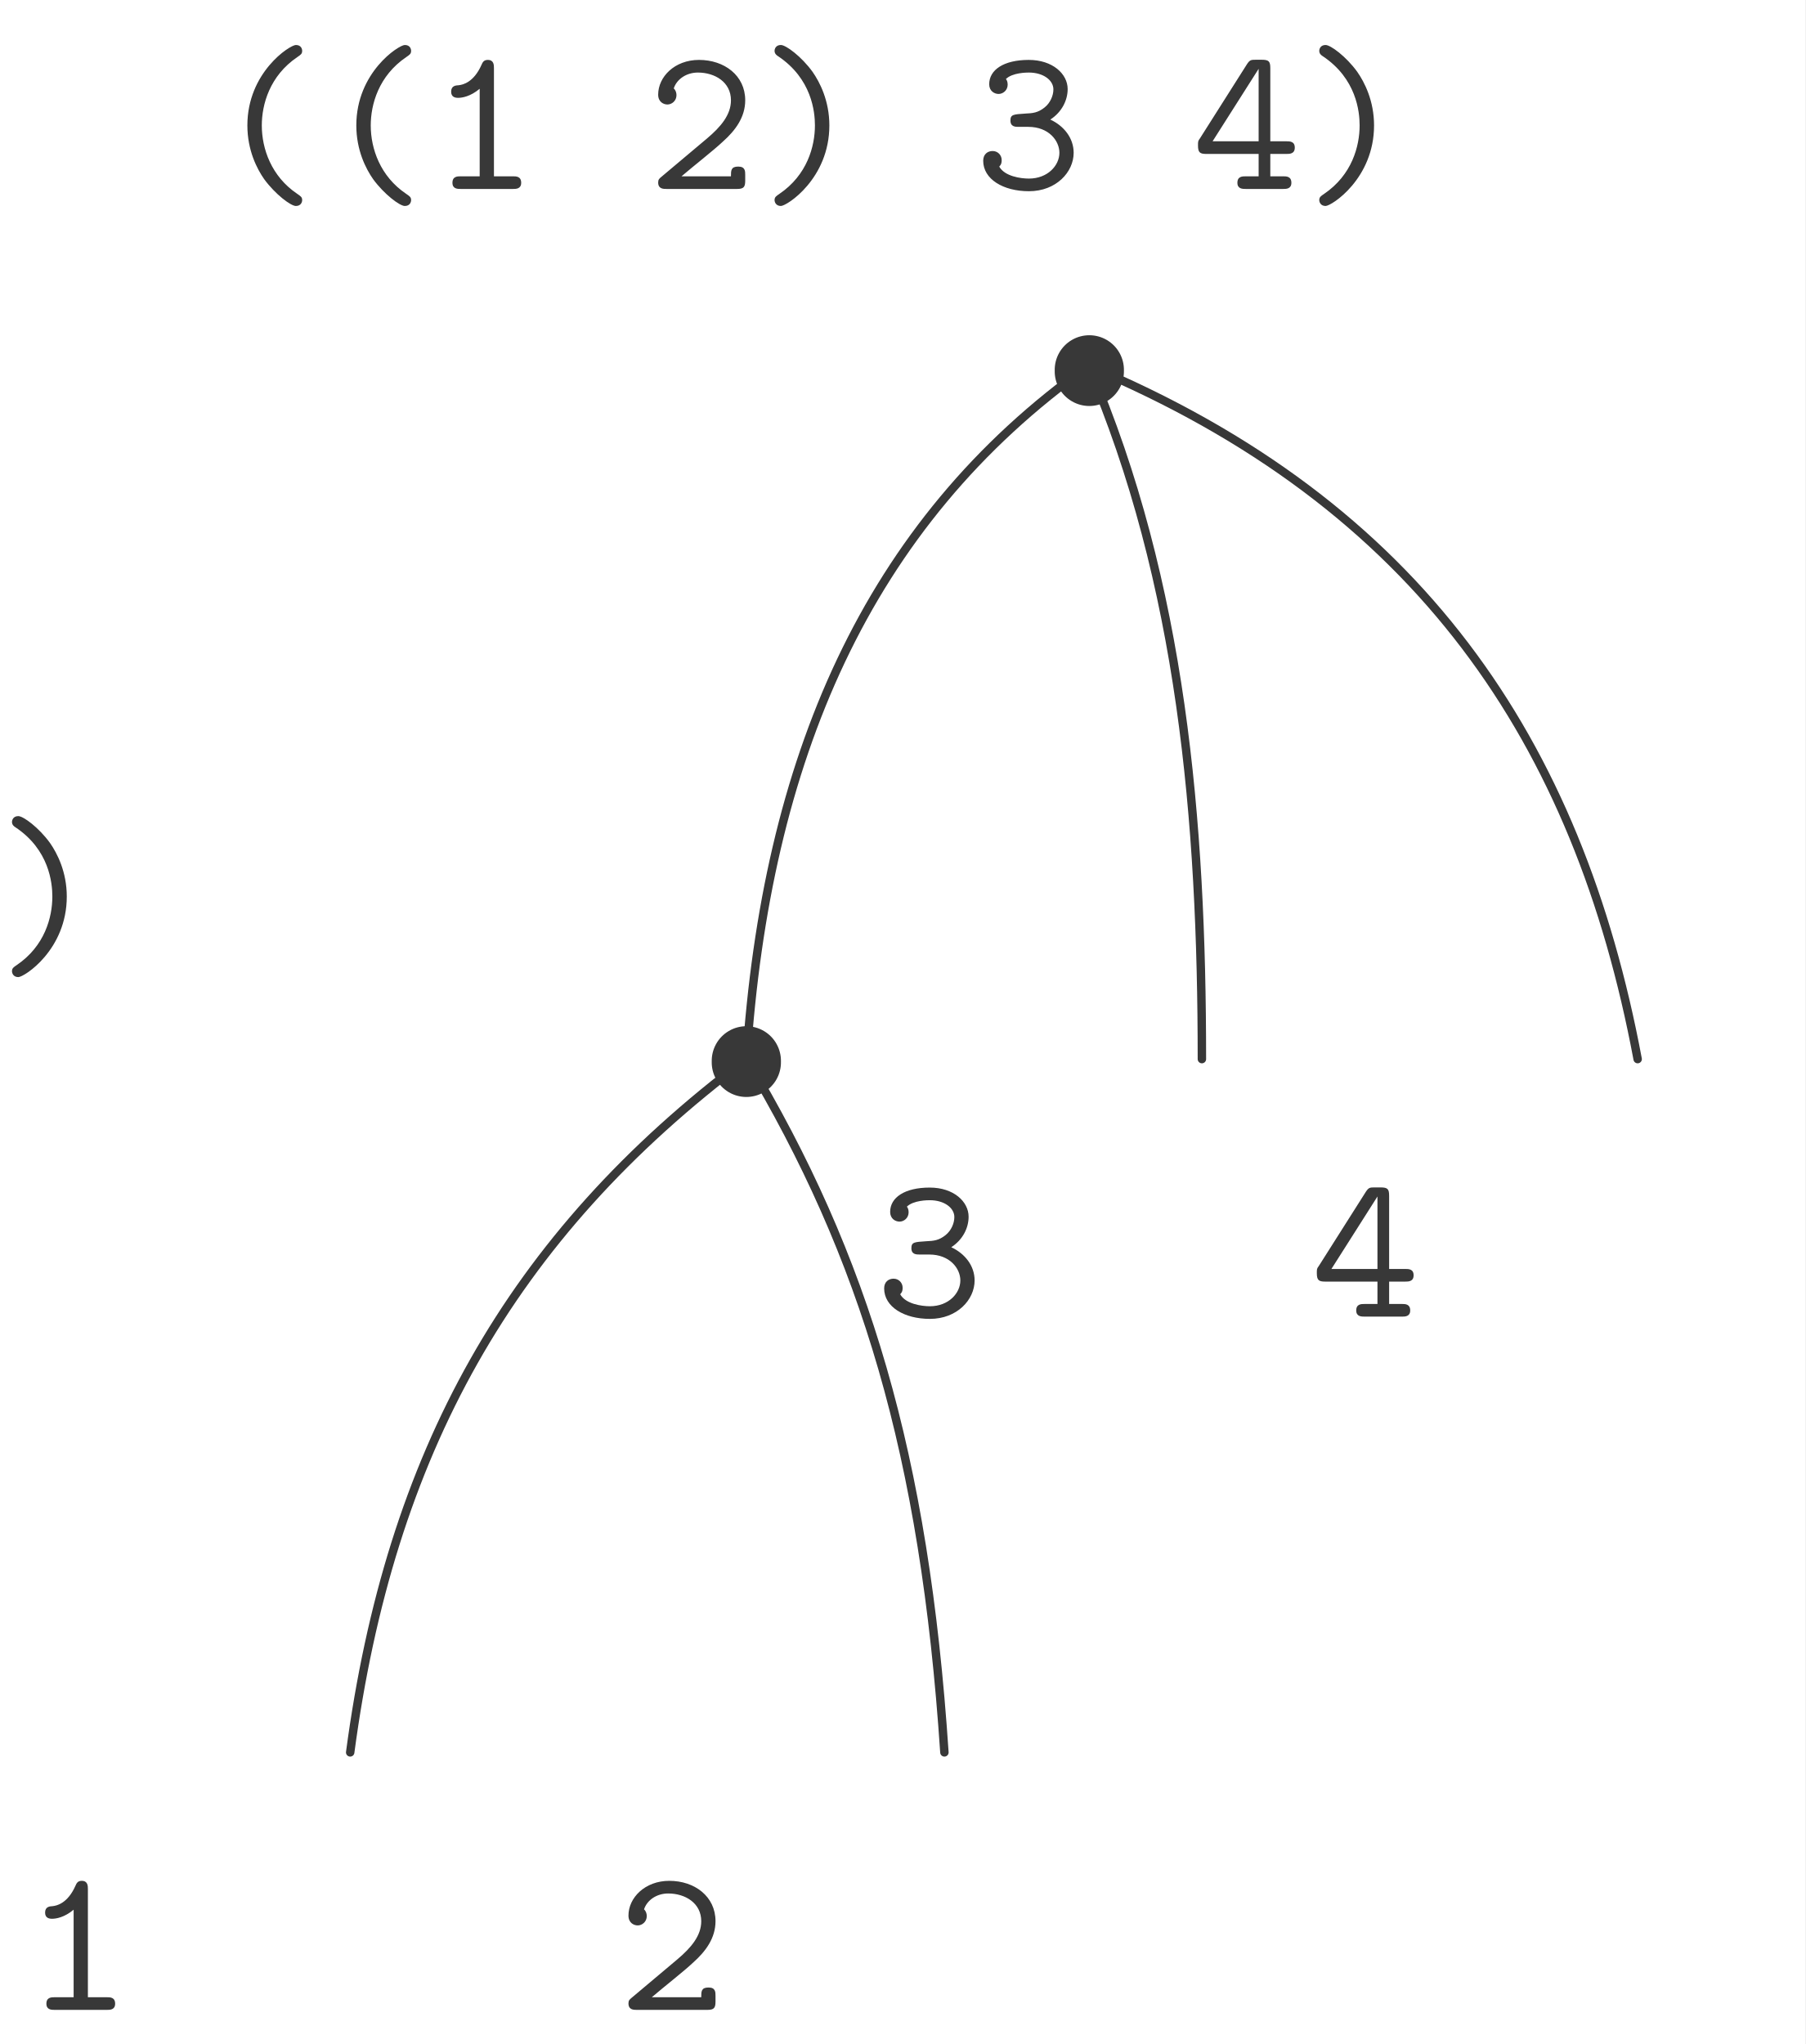
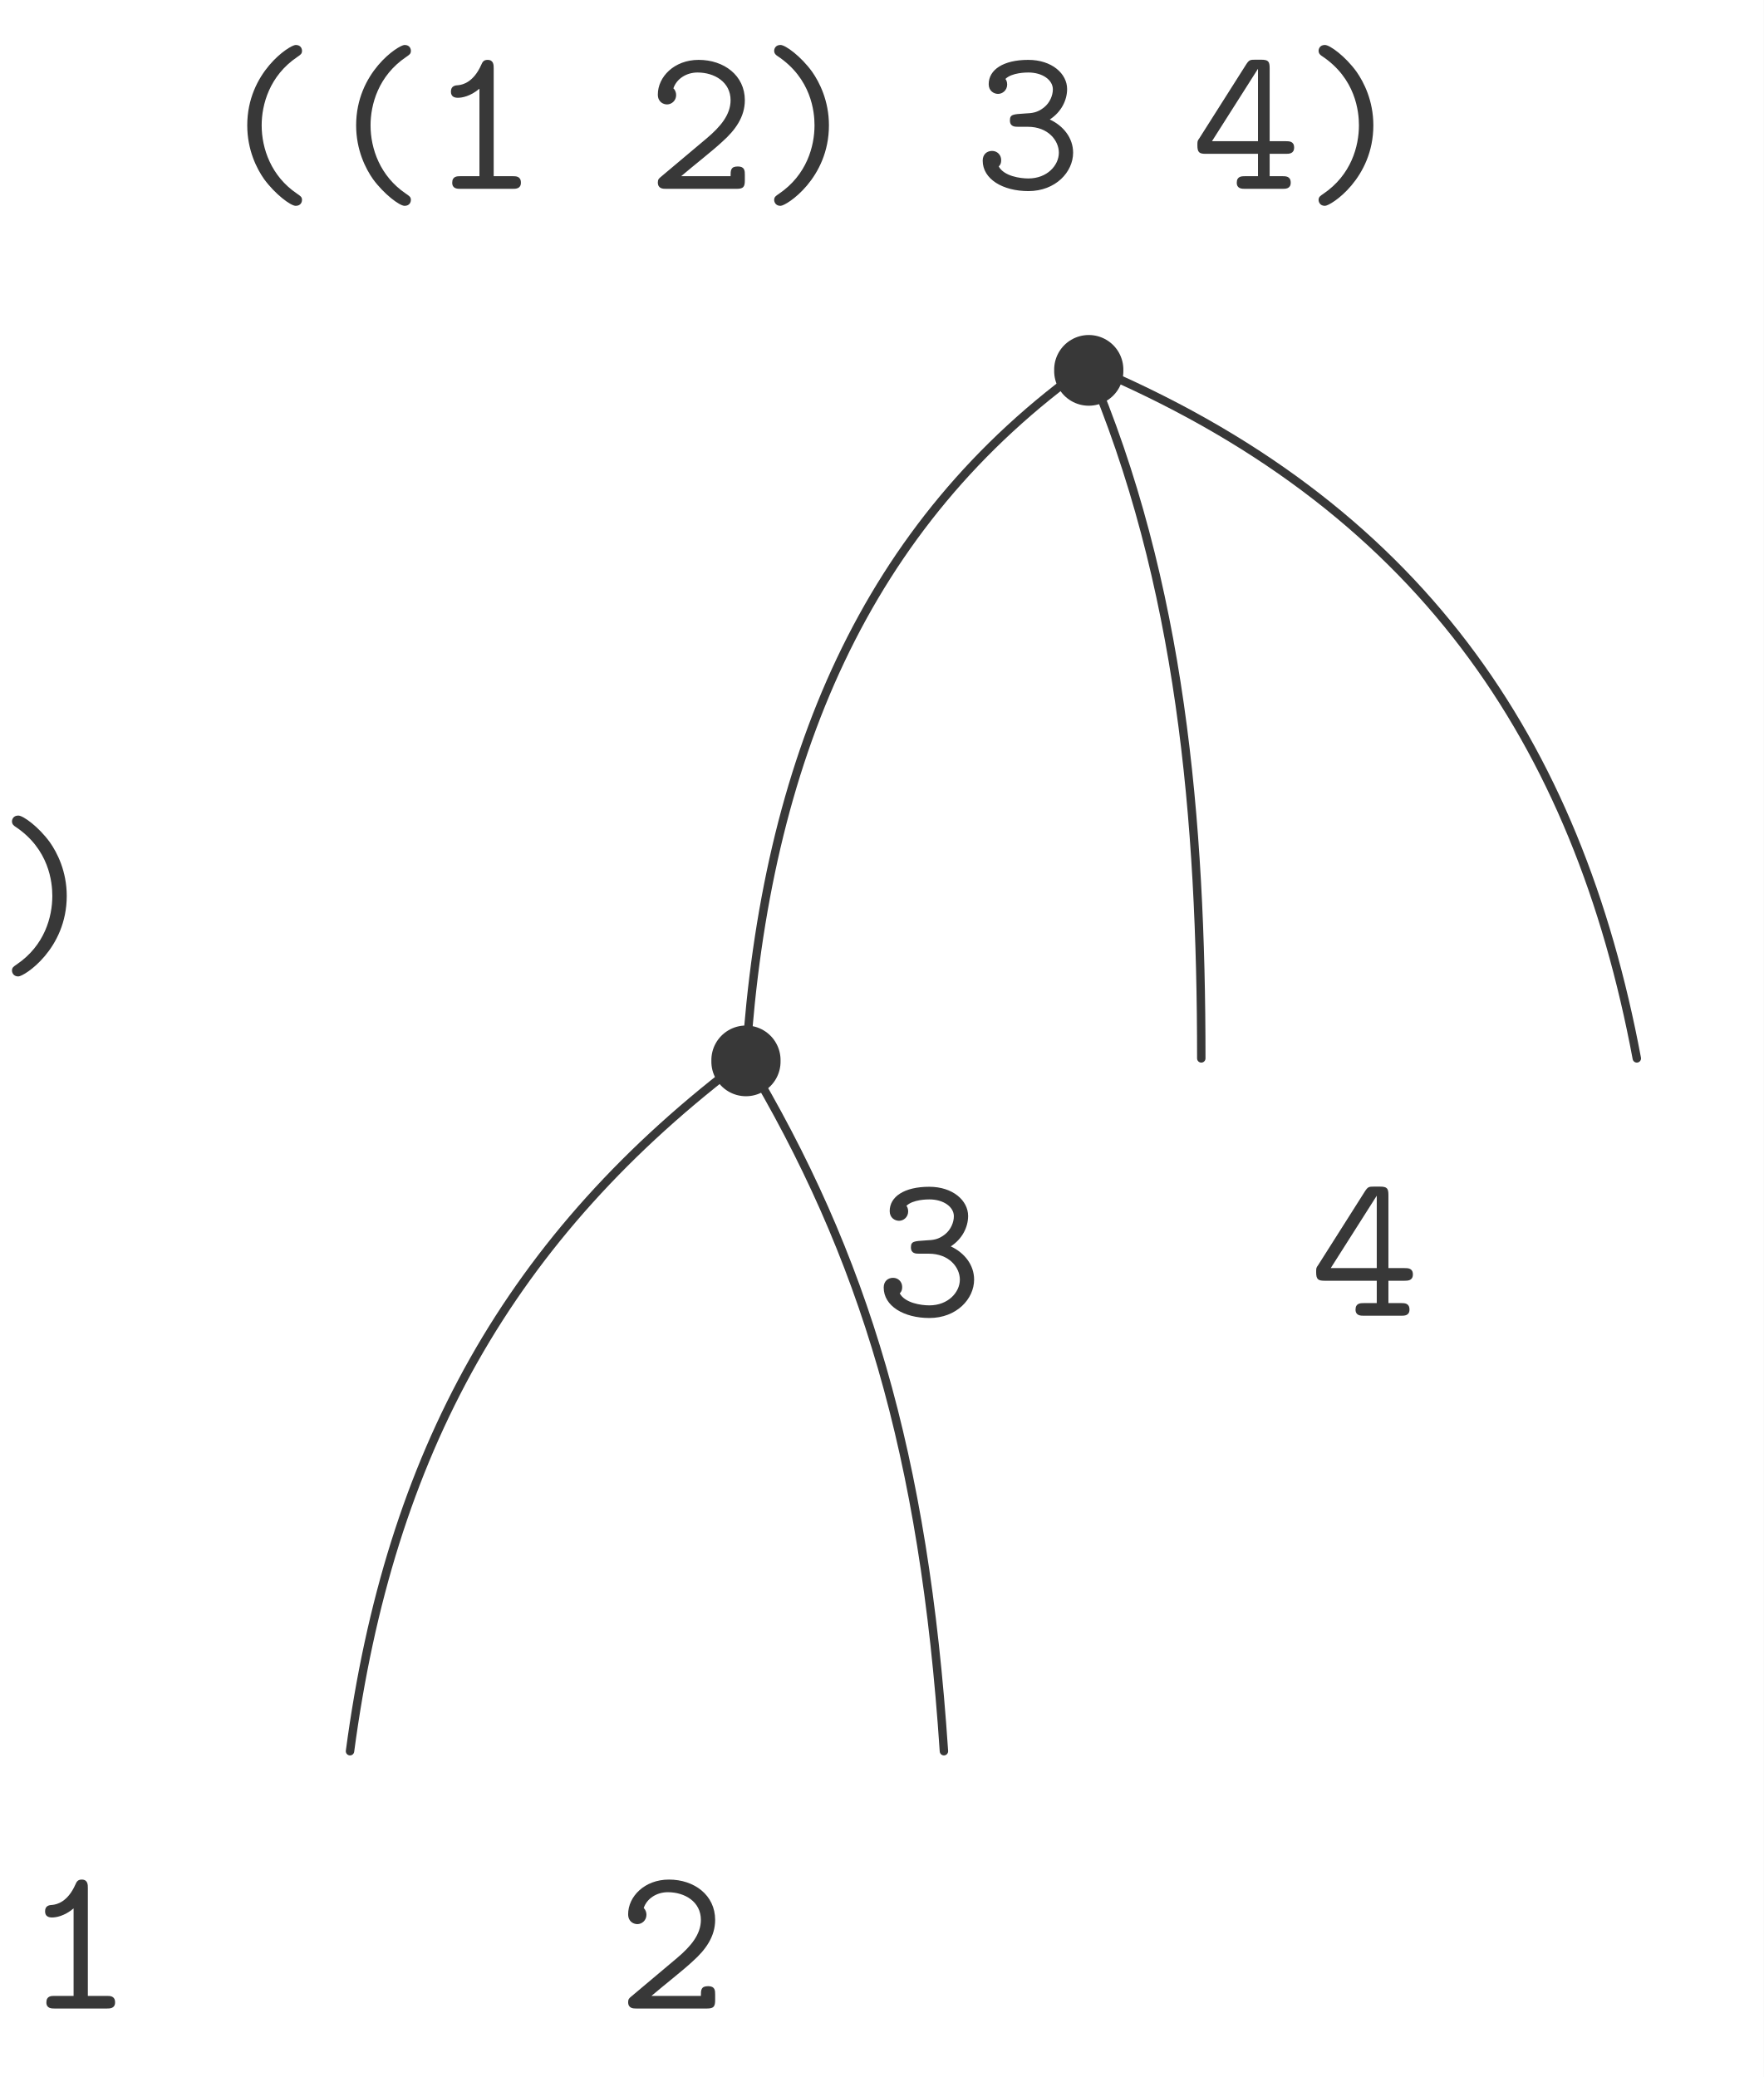
- <svg xmlns="http://www.w3.org/2000/svg" preserveAspectRatio="xMinYMin meet" viewBox="0 0 174 197" id="svg2" style="display:inline" version="1.1">
+ <svg xmlns="http://www.w3.org/2000/svg" preserveAspectRatio="xMinYMin meet" viewBox="0 0 170.079 200.315" id="svg2" style="display:inline" version="1.1" width="45mm" height="53mm">
  <defs id="defs4" />
-   <rect width="100%" height="100%" fill="white" />
+   <rect width="100%" height="100%" fill="#ffffff" id="rect56" x="0" y="0" style="stroke-width:1" />
  <g transform="translate(-150.8915,-401.6401)" id="layer2" style="display:inline">
-     <text x="513.571" y="283.076" id="text3021" xml:space="preserve" style="font-size:20px;font-style:normal;font-variant:normal;font-weight:normal;font-stretch:normal;line-height:125%;letter-spacing:0px;word-spacing:0px;fill:#383838;fill-opacity:1;stroke:none;font-family:Latin Modern Mono;-inkscape-font-specification:Latin Modern Mono">
+     <text x="513.571" y="283.076" id="text3021" xml:space="preserve" style="font-style:normal;font-variant:normal;font-weight:normal;font-stretch:normal;font-size:20px;line-height:125%;font-family:'Latin Modern Mono';-inkscape-font-specification:'Latin Modern Mono';letter-spacing:0px;word-spacing:0px;fill:#383838;fill-opacity:1;stroke:none">
      <tspan x="513.571" y="283.076" id="tspan3023" />
    </text>
-     <text x="405.714" y="258.791" id="text3025" xml:space="preserve" style="font-size:20px;font-style:normal;font-variant:normal;font-weight:normal;font-stretch:normal;line-height:125%;letter-spacing:0px;word-spacing:0px;fill:#383838;fill-opacity:1;stroke:none;font-family:Courier New;-inkscape-font-specification:Courier New">
+     <text x="405.714" y="258.791" id="text3025" xml:space="preserve" style="font-style:normal;font-variant:normal;font-weight:normal;font-stretch:normal;font-size:20px;line-height:125%;font-family:'Courier New';-inkscape-font-specification:'Courier New';letter-spacing:0px;word-spacing:0px;fill:#383838;fill-opacity:1;stroke:none">
      <tspan x="405.714" y="258.791" id="tspan3027" />
    </text>
-     <text x="425" y="258.791" id="text3029" xml:space="preserve" style="font-size:20px;font-style:normal;font-variant:normal;font-weight:normal;font-stretch:normal;line-height:125%;letter-spacing:0px;word-spacing:0px;fill:#383838;fill-opacity:1;stroke:none;font-family:Latin Modern Mono;-inkscape-font-specification:Latin Modern Mono">
+     <text x="425" y="258.791" id="text3029" xml:space="preserve" style="font-style:normal;font-variant:normal;font-weight:normal;font-stretch:normal;font-size:20px;line-height:125%;font-family:'Latin Modern Mono';-inkscape-font-specification:'Latin Modern Mono';letter-spacing:0px;word-spacing:0px;fill:#383838;fill-opacity:1;stroke:none">
      <tspan x="425" y="258.791" id="tspan3031" />
    </text>
-     <text x="432.143" y="250.934" id="text3033" xml:space="preserve" style="font-size:20px;font-style:normal;font-variant:normal;font-weight:normal;font-stretch:normal;line-height:125%;letter-spacing:0px;word-spacing:0px;fill:#383838;fill-opacity:1;stroke:none;font-family:FreeMono;-inkscape-font-specification:FreeMono">
+     <text x="432.143" y="250.934" id="text3033" xml:space="preserve" style="font-style:normal;font-variant:normal;font-weight:normal;font-stretch:normal;font-size:20px;line-height:125%;font-family:FreeMono;-inkscape-font-specification:FreeMono;letter-spacing:0px;word-spacing:0px;fill:#383838;fill-opacity:1;stroke:none">
      <tspan x="432.143" y="250.934" id="tspan3035" />
    </text>
-     <text x="422.857" y="254.505" id="text3037" xml:space="preserve" style="font-size:20px;font-style:normal;font-variant:normal;font-weight:normal;font-stretch:normal;line-height:125%;letter-spacing:0px;word-spacing:0px;fill:#383838;fill-opacity:1;stroke:none;font-family:FreeMono;-inkscape-font-specification:FreeMono">
+     <text x="422.857" y="254.505" id="text3037" xml:space="preserve" style="font-style:normal;font-variant:normal;font-weight:normal;font-stretch:normal;font-size:20px;line-height:125%;font-family:FreeMono;-inkscape-font-specification:FreeMono;letter-spacing:0px;word-spacing:0px;fill:#383838;fill-opacity:1;stroke:none">
      <tspan x="422.857" y="254.505" id="tspan3039" />
    </text>
-     <text x="420.714" y="258.791" id="text3041" xml:space="preserve" style="font-size:20px;font-style:normal;font-variant:normal;font-weight:normal;font-stretch:normal;line-height:125%;letter-spacing:0px;word-spacing:0px;fill:#383838;fill-opacity:1;stroke:none;font-family:Liberation Mono;-inkscape-font-specification:Liberation Mono">
+     <text x="420.714" y="258.791" id="text3041" xml:space="preserve" style="font-style:normal;font-variant:normal;font-weight:normal;font-stretch:normal;font-size:20px;line-height:125%;font-family:'Liberation Mono';-inkscape-font-specification:'Liberation Mono';letter-spacing:0px;word-spacing:0px;fill:#383838;fill-opacity:1;stroke:none">
      <tspan x="420.714" y="258.791" id="tspan3043" style="font-size:22px" />
    </text>
-     <text x="235" y="259.505" id="text3045" xml:space="preserve" style="font-size:20px;font-style:normal;font-variant:normal;font-weight:normal;font-stretch:normal;line-height:125%;letter-spacing:0px;word-spacing:0px;fill:#383838;fill-opacity:1;stroke:none;font-family:Liberation Mono;-inkscape-font-specification:Liberation Mono">
+     <text x="235" y="259.505" id="text3045" xml:space="preserve" style="font-style:normal;font-variant:normal;font-weight:normal;font-stretch:normal;font-size:20px;line-height:125%;font-family:'Liberation Mono';-inkscape-font-specification:'Liberation Mono';letter-spacing:0px;word-spacing:0px;fill:#383838;fill-opacity:1;stroke:none">
      <tspan x="235" y="259.505" id="tspan3047" style="font-size:22px" />
    </text>
-     <text x="281.429" y="347.362" id="text3049" xml:space="preserve" style="font-size:22px;font-style:normal;font-variant:normal;font-weight:normal;font-stretch:normal;line-height:125%;letter-spacing:0px;word-spacing:0px;fill:#383838;fill-opacity:1;stroke:none;font-family:Liberation Mono;-inkscape-font-specification:Liberation Mono">
+     <text x="281.429" y="347.362" id="text3049" xml:space="preserve" style="font-style:normal;font-variant:normal;font-weight:normal;font-stretch:normal;font-size:22px;line-height:125%;font-family:'Liberation Mono';-inkscape-font-specification:'Liberation Mono';letter-spacing:0px;word-spacing:0px;fill:#383838;fill-opacity:1;stroke:none">
      <tspan x="281.429" y="347.362" id="tspan3051" />
    </text>
-     <text x="285" y="258.076" id="text3053" xml:space="preserve" style="font-size:22px;font-style:normal;font-variant:normal;font-weight:normal;font-stretch:normal;line-height:125%;letter-spacing:0px;word-spacing:0px;fill:#383838;fill-opacity:1;stroke:none;font-family:LMMono12;-inkscape-font-specification:LMMono12">
+     <text x="285" y="258.076" id="text3053" xml:space="preserve" style="font-style:normal;font-variant:normal;font-weight:normal;font-stretch:normal;font-size:22px;line-height:125%;font-family:LMMono12;-inkscape-font-specification:LMMono12;letter-spacing:0px;word-spacing:0px;fill:#383838;fill-opacity:1;stroke:none">
      <tspan x="285" y="258.076" id="tspan3055" style="font-size:24px" />
    </text>
-     <text x="473.571" y="380.934" id="text3057" xml:space="preserve" style="font-size:24px;font-style:normal;font-variant:normal;font-weight:normal;font-stretch:normal;line-height:125%;letter-spacing:0px;word-spacing:0px;fill:#383838;fill-opacity:1;stroke:none;font-family:LMMono12;-inkscape-font-specification:LMMono12">
+     <text x="473.571" y="380.934" id="text3057" xml:space="preserve" style="font-style:normal;font-variant:normal;font-weight:normal;font-stretch:normal;font-size:24px;line-height:125%;font-family:LMMono12;-inkscape-font-specification:LMMono12;letter-spacing:0px;word-spacing:0px;fill:#383838;fill-opacity:1;stroke:none">
      <tspan x="473.571" y="380.934" id="tspan3059" />
    </text>
-     <text x="397.143" y="221.648" id="text3061" xml:space="preserve" style="font-size:24px;font-style:normal;font-variant:normal;font-weight:normal;font-stretch:normal;line-height:125%;letter-spacing:0px;word-spacing:0px;fill:#383838;fill-opacity:1;stroke:none;font-family:LMMono12;-inkscape-font-specification:LMMono12">
+     <text x="397.143" y="221.648" id="text3061" xml:space="preserve" style="font-style:normal;font-variant:normal;font-weight:normal;font-stretch:normal;font-size:24px;line-height:125%;font-family:LMMono12;-inkscape-font-specification:LMMono12;letter-spacing:0px;word-spacing:0px;fill:#383838;fill-opacity:1;stroke:none">
      <tspan x="397.143" y="221.648" id="tspan3063" />
    </text>
-     <text x="420.714" y="396.648" id="text3065" xml:space="preserve" style="font-size:24px;font-style:normal;font-variant:normal;font-weight:normal;font-stretch:normal;line-height:125%;letter-spacing:0px;word-spacing:0px;fill:#383838;fill-opacity:1;stroke:none;font-family:LMMono12;-inkscape-font-specification:LMMono12">
+     <text x="420.714" y="396.648" id="text3065" xml:space="preserve" style="font-style:normal;font-variant:normal;font-weight:normal;font-stretch:normal;font-size:24px;line-height:125%;font-family:LMMono12;-inkscape-font-specification:LMMono12;letter-spacing:0px;word-spacing:0px;fill:#383838;fill-opacity:1;stroke:none">
      <tspan x="420.714" y="396.648" id="tspan3067" />
    </text>
-     <path d="m 222.826,503.716 c 1.909,-28.636 11.455,-51.545 32.975,-66.818 9.025,21 10.934,43.909 10.934,66.818" id="path3923-1" style="fill:none;stroke:#383838;stroke-width:0.812;stroke-linecap:round;stroke-linejoin:round;stroke-miterlimit:4;stroke-opacity:1;stroke-dasharray:none;display:inline" />
-     <path d="m 255.801,436.898 c 31.934,13.364 47.207,36.273 52.934,66.818" id="path3925-4" style="fill:none;stroke:#383838;stroke-width:0.812;stroke-linecap:round;stroke-linejoin:round;stroke-miterlimit:4;stroke-opacity:1;stroke-dasharray:none;display:inline" />
-     <path d="m 184.644,570.534 c 3.818,-28.636 15.273,-49.636 38.182,-66.818 11.455,19.091 17.182,38.182 19.091,66.818" id="path3911-3" style="fill:none;stroke:#383838;stroke-width:0.812;stroke-linecap:round;stroke-linejoin:round;stroke-miterlimit:4;stroke-opacity:1;stroke-dasharray:none;display:inline" />
-     <path d="m 119.555,84.862 a 2.055,2.055 0 1 1 -4.109,0 2.055,2.055 0 1 1 4.109,0 z" transform="matrix(1.623478,0,0,1.623478,32.06721,366.1845)" id="path4491-44-0-8-5" style="fill:#383838;fill-opacity:1;stroke:#383838;stroke-width:0;stroke-linecap:round;stroke-linejoin:round;stroke-miterlimit:4;stroke-opacity:1;stroke-dasharray:none;stroke-dashoffset:0;display:inline" />
-     <path d="m 119.555,84.862 a 2.055,2.055 0 1 1 -4.109,0 2.055,2.055 0 1 1 4.109,0 z" transform="matrix(1.623478,0,0,1.623478,65.12488,299.5886)" id="path4491-44-0-8-5-1" style="fill:#383838;fill-opacity:1;stroke:#383838;stroke-width:0;stroke-linecap:round;stroke-linejoin:round;stroke-miterlimit:4;stroke-opacity:1;stroke-dasharray:none;stroke-dashoffset:0;display:inline" />
+     <path d="m 222.826,503.716 c 1.909,-28.636 11.455,-51.545 32.975,-66.818 9.025,21 10.934,43.909 10.934,66.818" id="path3923-1" style="display:inline;fill:none;stroke:#383838;stroke-width:0.812;stroke-linecap:round;stroke-linejoin:round;stroke-miterlimit:4;stroke-dasharray:none;stroke-opacity:1" />
+     <path d="m 255.801,436.898 c 31.934,13.364 47.207,36.273 52.934,66.818" id="path3925-4" style="display:inline;fill:none;stroke:#383838;stroke-width:0.812;stroke-linecap:round;stroke-linejoin:round;stroke-miterlimit:4;stroke-dasharray:none;stroke-opacity:1" />
+     <path d="m 184.644,570.534 c 3.818,-28.636 15.273,-49.636 38.182,-66.818 11.455,19.091 17.182,38.182 19.091,66.818" id="path3911-3" style="display:inline;fill:none;stroke:#383838;stroke-width:0.812;stroke-linecap:round;stroke-linejoin:round;stroke-miterlimit:4;stroke-dasharray:none;stroke-opacity:1" />
+     <path d="m 119.555,84.862 a 2.055,2.055 0 1 1 -4.109,0 2.055,2.055 0 1 1 4.109,0 z" transform="matrix(1.623478,0,0,1.623478,32.06721,366.1845)" id="path4491-44-0-8-5" style="display:inline;fill:#383838;fill-opacity:1;stroke:#383838;stroke-width:0;stroke-linecap:round;stroke-linejoin:round;stroke-miterlimit:4;stroke-dasharray:none;stroke-dashoffset:0;stroke-opacity:1" />
+     <path d="m 119.555,84.862 a 2.055,2.055 0 1 1 -4.109,0 2.055,2.055 0 1 1 4.109,0 z" transform="matrix(1.623478,0,0,1.623478,65.12488,299.5886)" id="path4491-44-0-8-5-1" style="display:inline;fill:#383838;fill-opacity:1;stroke:#383838;stroke-width:0;stroke-linecap:round;stroke-linejoin:round;stroke-miterlimit:4;stroke-dasharray:none;stroke-dashoffset:0;stroke-opacity:1" />
  </g>
  <g transform="translate(-150.8915,-401.6401)" id="layer3" style="display:inline">
-     <text x="255.28" y="419.852" id="text5080" xml:space="preserve" style="font-size:20px;font-style:normal;font-variant:normal;font-weight:normal;font-stretch:normal;text-align:center;line-height:125%;letter-spacing:0px;word-spacing:0px;text-anchor:middle;fill:#383838;fill-opacity:1;stroke:none;font-family:Latin Modern Mono;-inkscape-font-specification:Latin Modern Mono">
+     <text x="255.28" y="419.852" id="text5080" xml:space="preserve" style="font-style:normal;font-variant:normal;font-weight:normal;font-stretch:normal;font-size:20px;line-height:125%;font-family:'Latin Modern Mono';-inkscape-font-specification:'Latin Modern Mono';text-align:center;letter-spacing:0px;word-spacing:0px;text-anchor:middle;fill:#383838;fill-opacity:1;stroke:none">
      <tspan x="255.28" y="419.852" id="tspan5082">((1 2) 3 4)</tspan>
    </text>
-     <text x="213.28" y="494.17" id="text5689" xml:space="preserve" style="font-size:20px;font-style:normal;font-variant:normal;font-weight:normal;font-stretch:normal;text-align:end;line-height:125%;letter-spacing:0px;word-spacing:0px;text-anchor:end;fill:#383838;fill-opacity:1;stroke:none;display:inline;font-family:Latin Modern Mono;-inkscape-font-specification:Latin Modern Mono">
+     <text x="213.28" y="494.17" id="text5689" xml:space="preserve" style="font-style:normal;font-variant:normal;font-weight:normal;font-stretch:normal;font-size:20px;line-height:125%;font-family:'Latin Modern Mono';-inkscape-font-specification:'Latin Modern Mono';text-align:end;letter-spacing:0px;word-spacing:0px;text-anchor:end;display:inline;fill:#383838;fill-opacity:1;stroke:none">
      <tspan x="213.28" y="494.17" id="tspan5691">(1 2)</tspan>
    </text>
-     <text x="266.735" y="528.534" id="text5673" xml:space="preserve" style="font-size:20px;font-style:normal;font-variant:normal;font-weight:normal;font-stretch:normal;text-align:center;line-height:125%;letter-spacing:0px;word-spacing:0px;text-anchor:middle;fill:#383838;fill-opacity:1;stroke:none;display:inline;font-family:Latin Modern Mono;-inkscape-font-specification:Latin Modern Mono">
+     <text x="266.735" y="528.534" id="text5673" xml:space="preserve" style="font-style:normal;font-variant:normal;font-weight:normal;font-stretch:normal;font-size:20px;line-height:125%;font-family:'Latin Modern Mono';-inkscape-font-specification:'Latin Modern Mono';text-align:center;letter-spacing:0px;word-spacing:0px;text-anchor:middle;display:inline;fill:#383838;fill-opacity:1;stroke:none">
      <tspan x="266.735" y="528.534" id="tspan5675">3</tspan>
    </text>
-     <text x="308.735" y="528.534" id="text5677" xml:space="preserve" style="font-size:20px;font-style:normal;font-variant:normal;font-weight:normal;font-stretch:normal;text-align:center;line-height:125%;letter-spacing:0px;word-spacing:0px;text-anchor:middle;fill:#383838;fill-opacity:1;stroke:none;display:inline;font-family:Latin Modern Mono;-inkscape-font-specification:Latin Modern Mono">
+     <text x="308.735" y="528.534" id="text5677" xml:space="preserve" style="font-style:normal;font-variant:normal;font-weight:normal;font-stretch:normal;font-size:20px;line-height:125%;font-family:'Latin Modern Mono';-inkscape-font-specification:'Latin Modern Mono';text-align:center;letter-spacing:0px;word-spacing:0px;text-anchor:middle;display:inline;fill:#383838;fill-opacity:1;stroke:none">
      <tspan x="308.735" y="528.534" id="tspan5679">4</tspan>
    </text>
-     <text x="184.644" y="595.352" id="text5681" xml:space="preserve" style="font-size:20px;font-style:normal;font-variant:normal;font-weight:normal;font-stretch:normal;text-align:center;line-height:125%;letter-spacing:0px;word-spacing:0px;text-anchor:middle;fill:#383838;fill-opacity:1;stroke:none;display:inline;font-family:Latin Modern Mono;-inkscape-font-specification:Latin Modern Mono">
+     <text x="184.644" y="595.352" id="text5681" xml:space="preserve" style="font-style:normal;font-variant:normal;font-weight:normal;font-stretch:normal;font-size:20px;line-height:125%;font-family:'Latin Modern Mono';-inkscape-font-specification:'Latin Modern Mono';text-align:center;letter-spacing:0px;word-spacing:0px;text-anchor:middle;display:inline;fill:#383838;fill-opacity:1;stroke:none">
      <tspan x="184.644" y="595.352" id="tspan5683">1</tspan>
    </text>
-     <text x="241.917" y="595.352" id="text5685" xml:space="preserve" style="font-size:20px;font-style:normal;font-variant:normal;font-weight:normal;font-stretch:normal;text-align:center;line-height:125%;letter-spacing:0px;word-spacing:0px;text-anchor:middle;fill:#383838;fill-opacity:1;stroke:none;display:inline;font-family:Latin Modern Mono;-inkscape-font-specification:Latin Modern Mono">
+     <text x="241.917" y="595.352" id="text5685" xml:space="preserve" style="font-style:normal;font-variant:normal;font-weight:normal;font-stretch:normal;font-size:20px;line-height:125%;font-family:'Latin Modern Mono';-inkscape-font-specification:'Latin Modern Mono';text-align:center;letter-spacing:0px;word-spacing:0px;text-anchor:middle;display:inline;fill:#383838;fill-opacity:1;stroke:none">
      <tspan x="241.917" y="595.352" id="tspan5687">2</tspan>
    </text>
  </g>
</svg>
